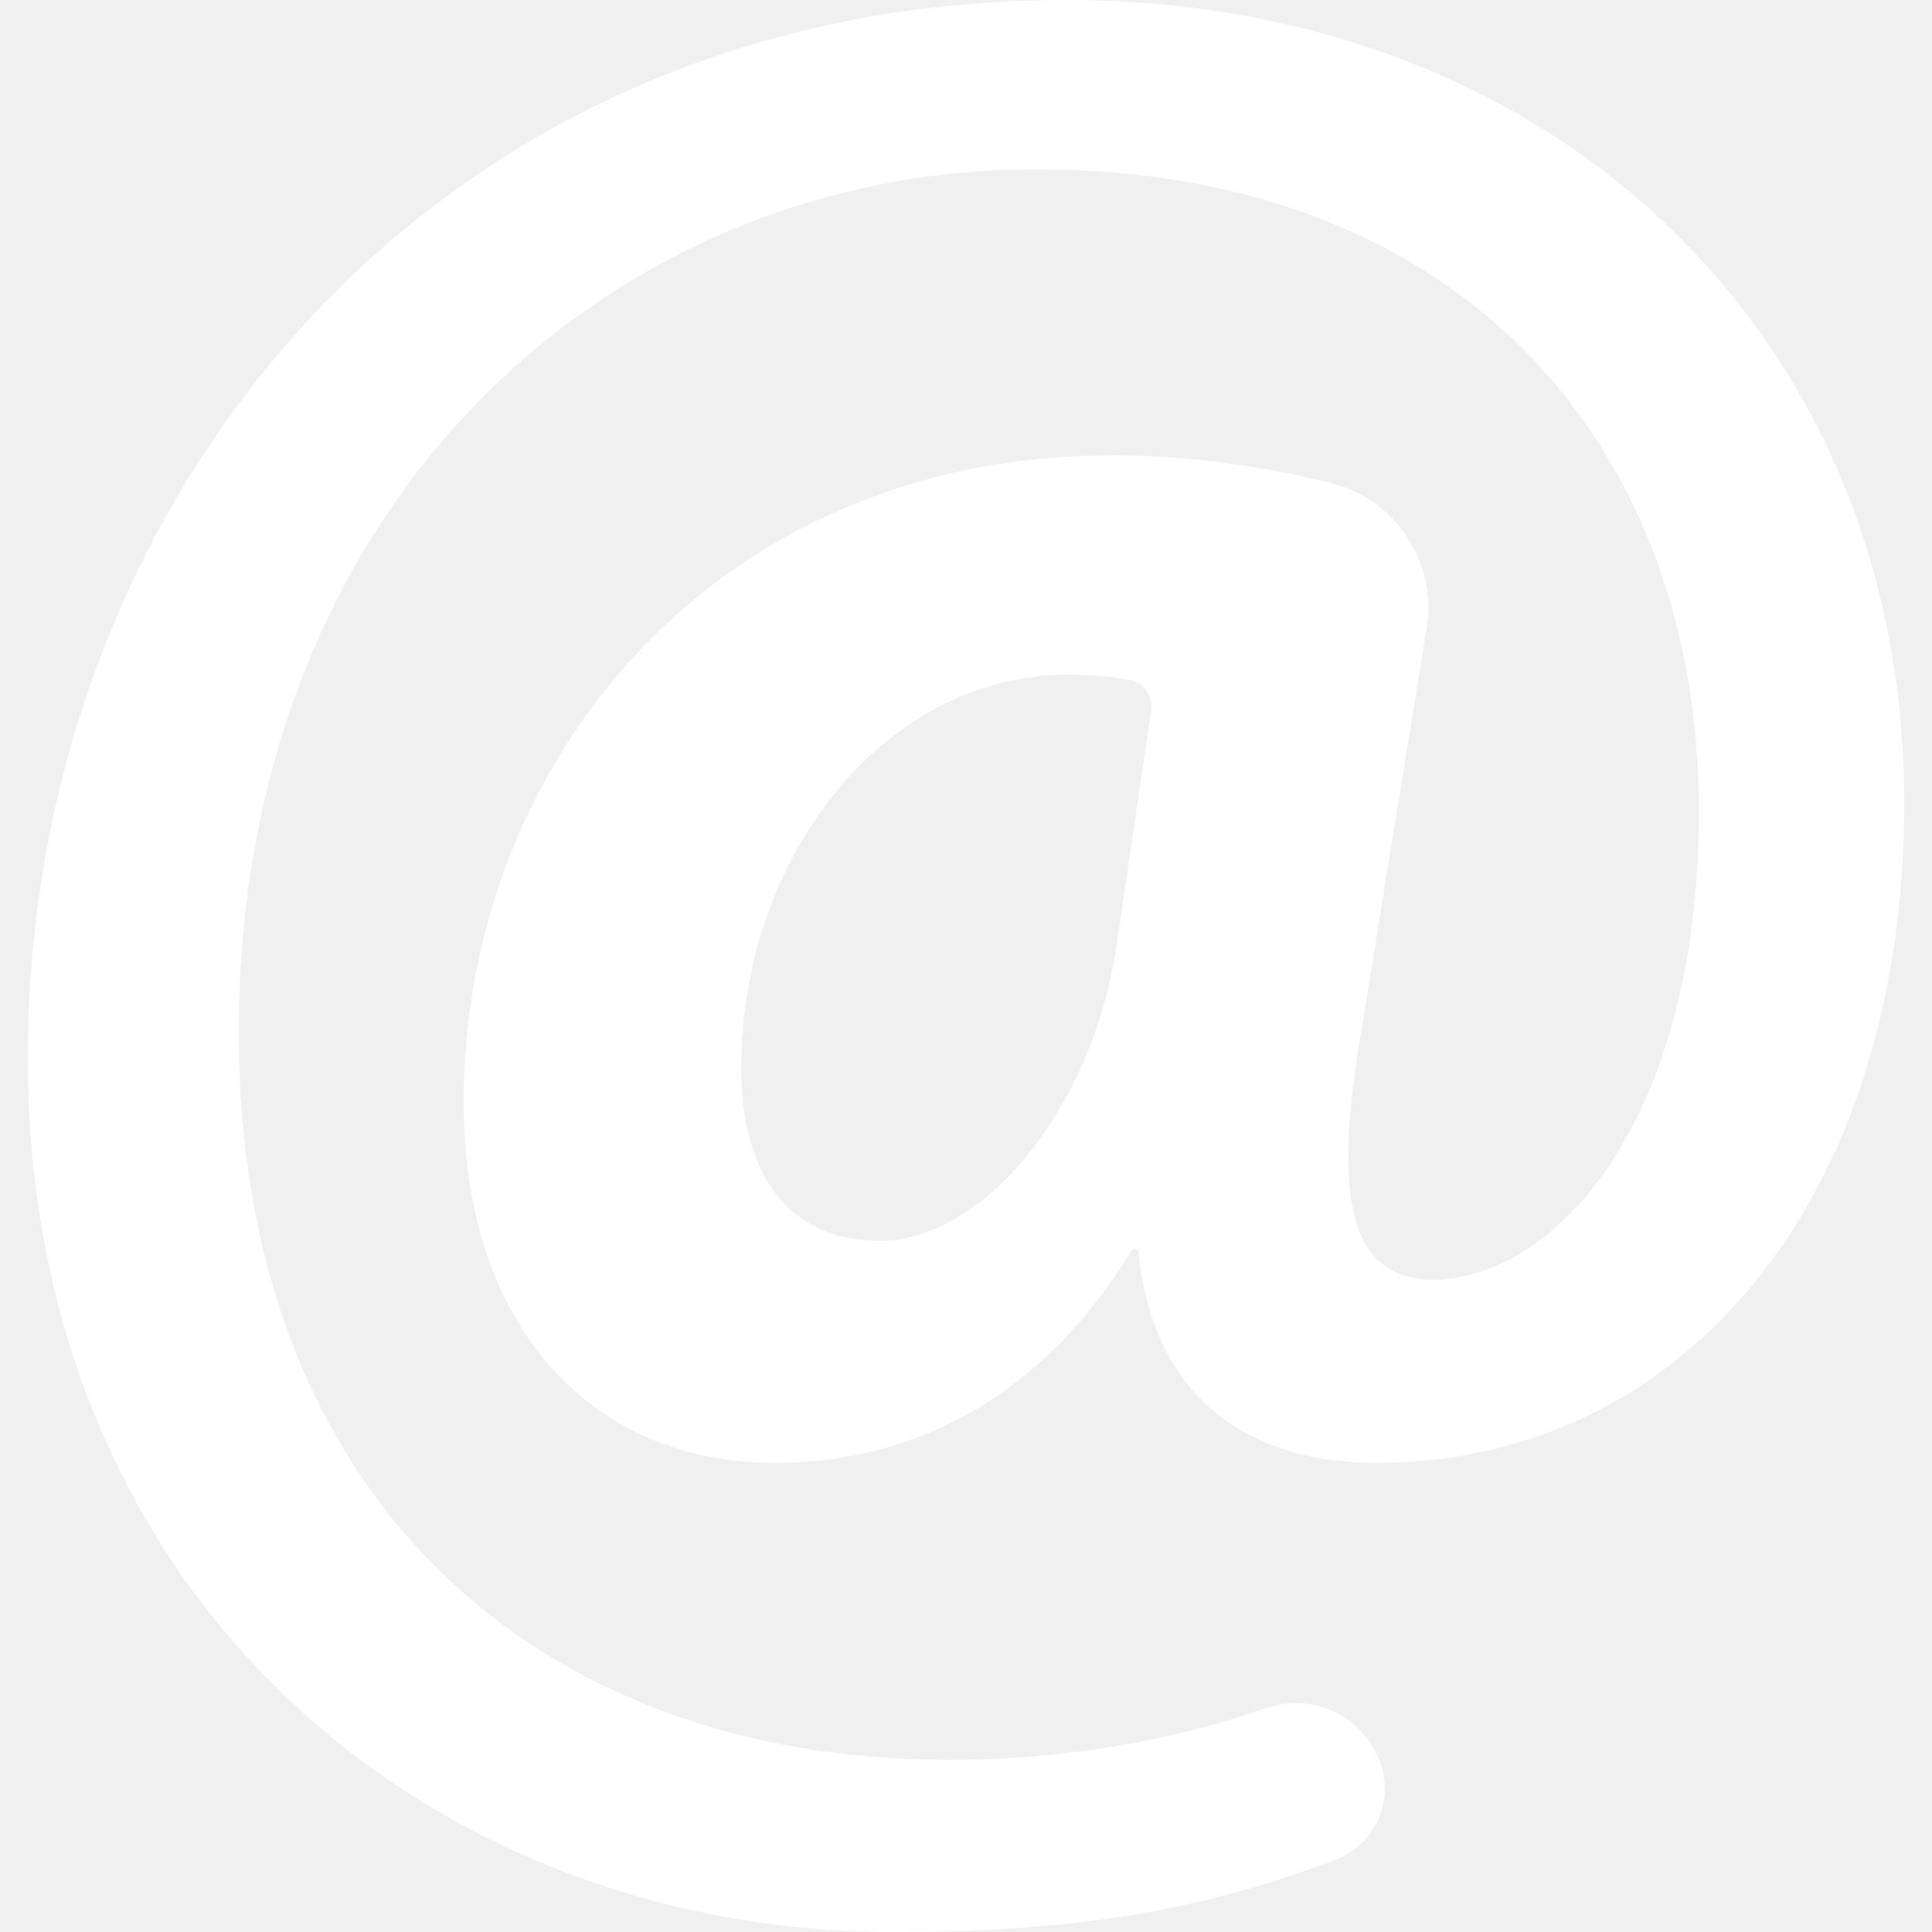
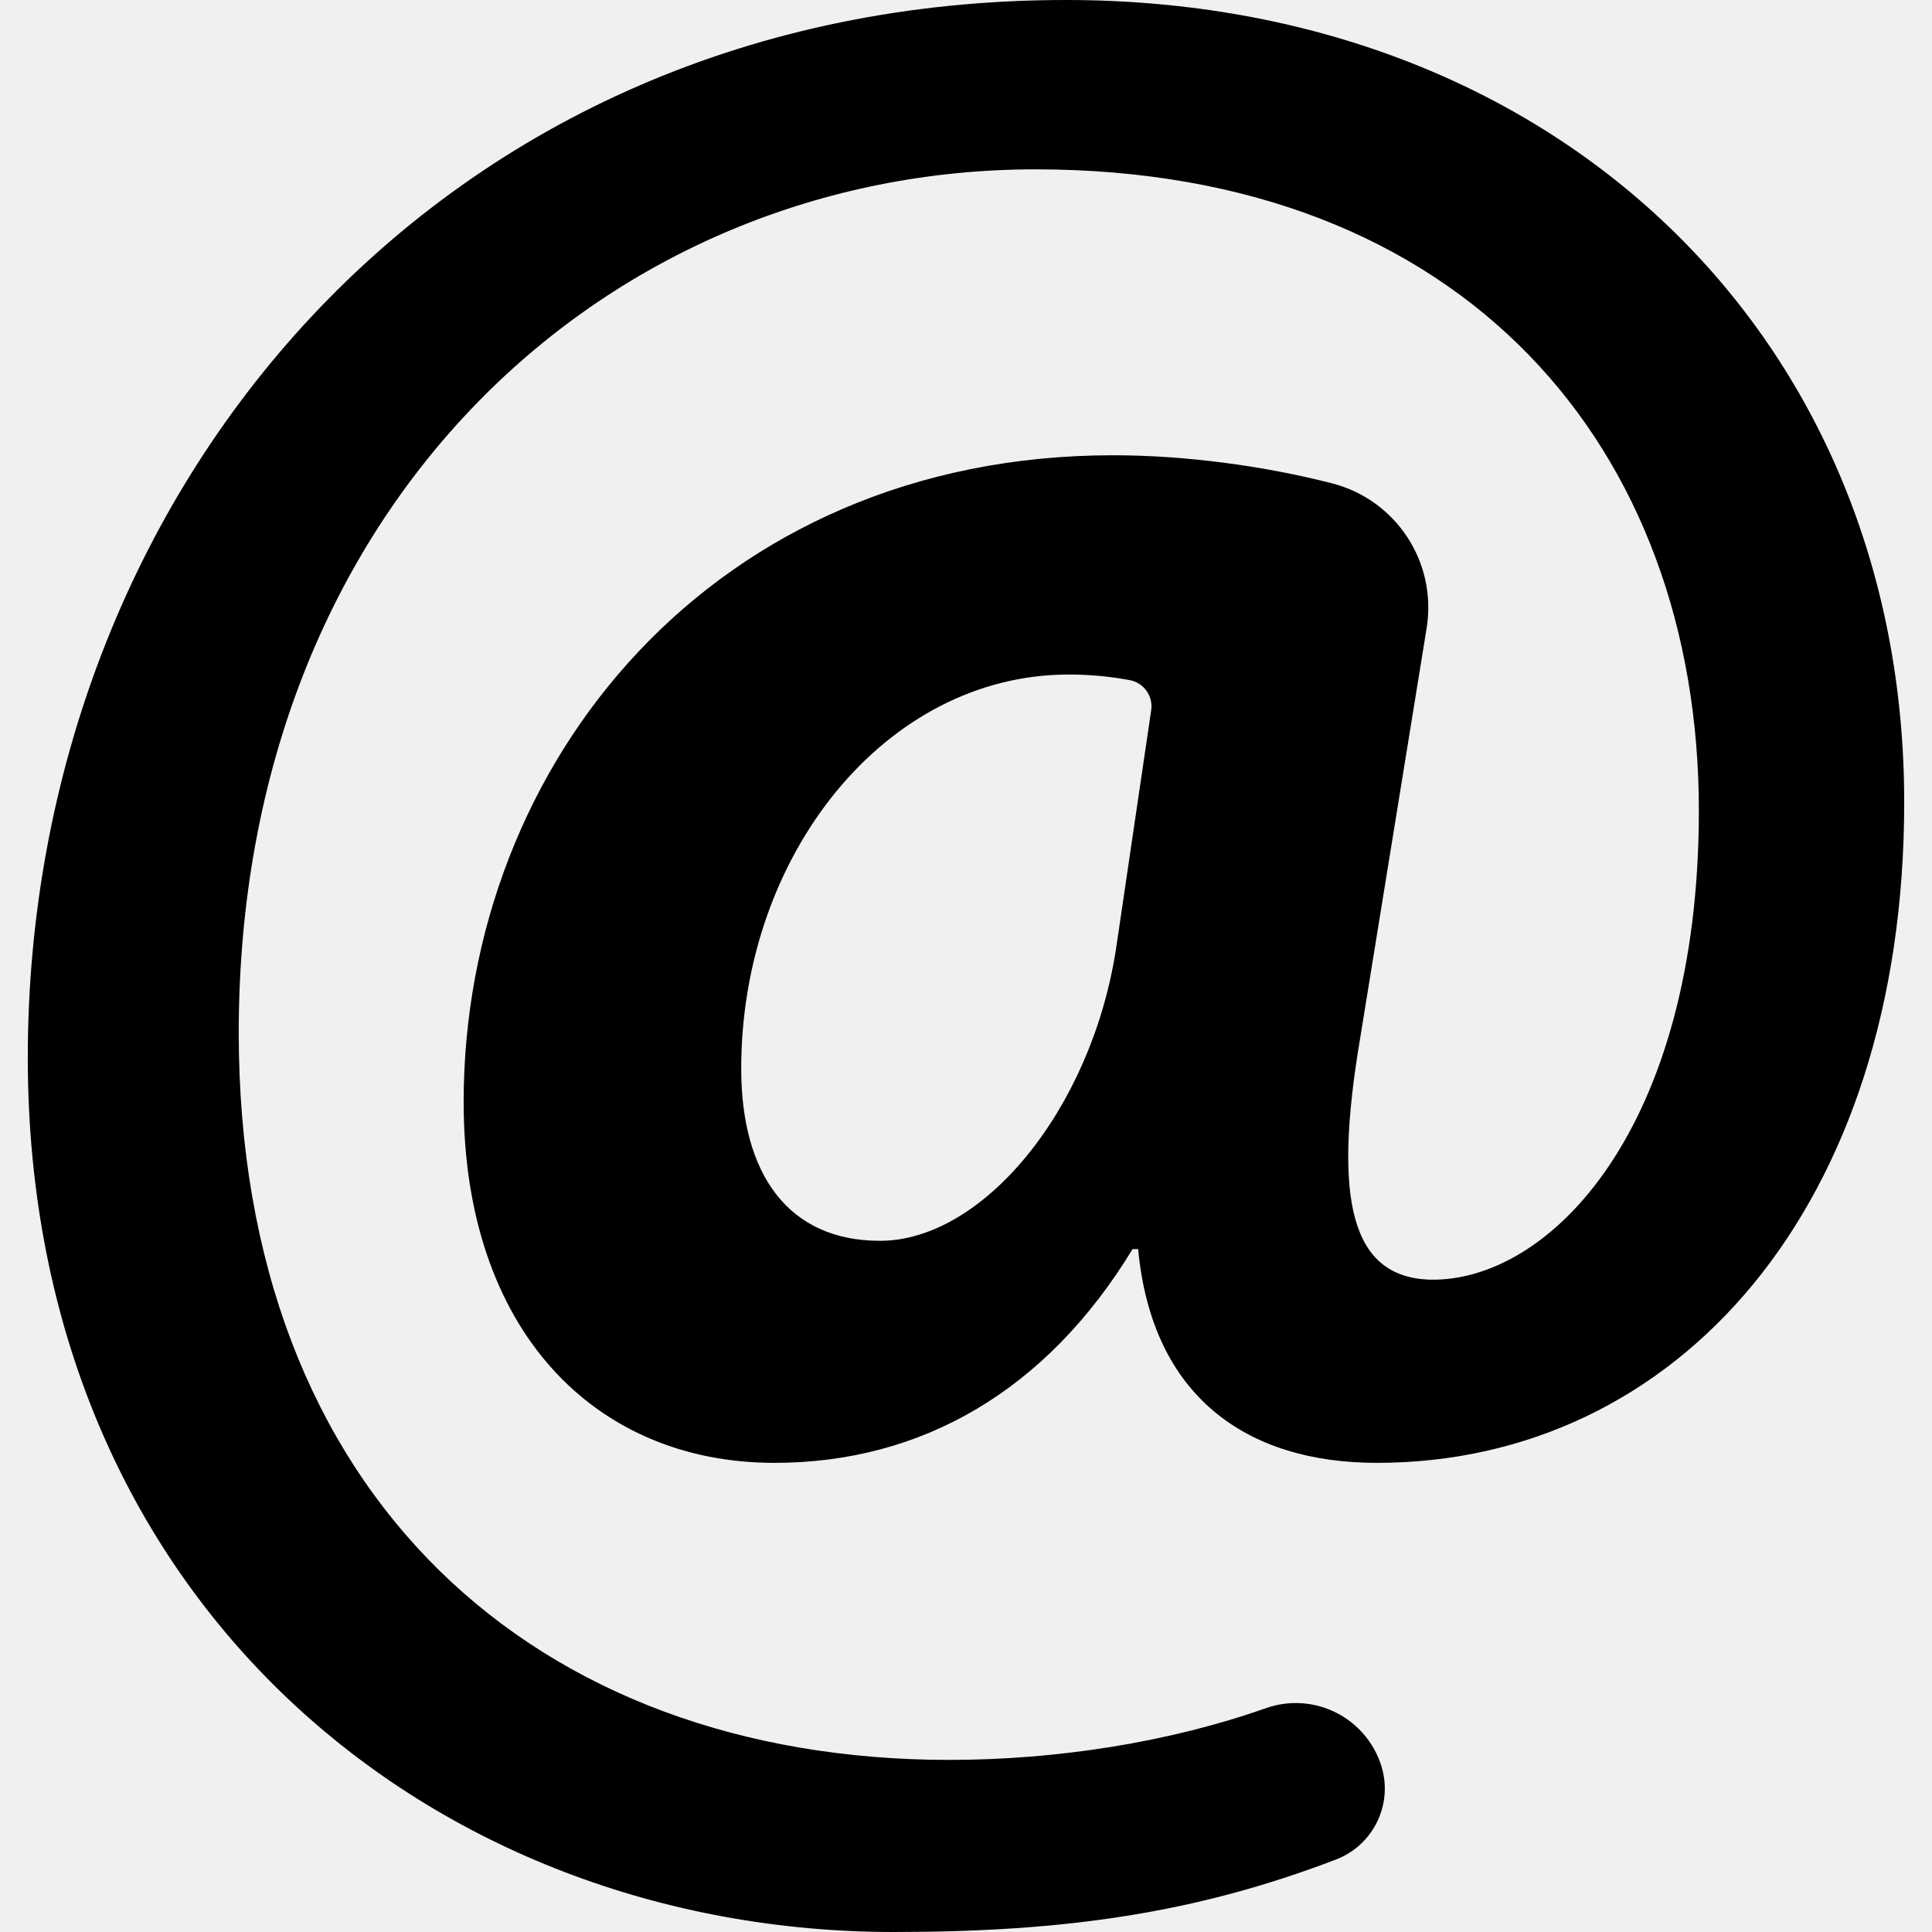
- <svg xmlns="http://www.w3.org/2000/svg" version="1.1" x="0px" y="0px" viewBox="0 0 493.332 493.332" style="enable-background:new 0 0 493.332 493.332; fill: #fff;" xml:space="preserve">
+ <svg xmlns="http://www.w3.org/2000/svg" version="1.1" x="0px" y="0px" viewBox="0 0 493.332 493.332" style="enable-background:new 0 0 493.332 493.332; fill: #000000;" xml:space="preserve">
  <g>
    <g>
      <g>
        <path id="XMLID_81_" d="M352.731,450.956c3.037,9.789-2.044,20.213-11.616,23.878c-35.811,13.709-69.294,18.498-112.873,18.498     c-117.663,0-221.147-84.347-221.147-223.275C7.095,125.46,112.003,0,272.2,0c124.735,0,214.036,85.764,214.036,204.845     c0,103.483-58.12,168.693-134.66,168.693c-33.327,0-57.419-17.007-60.955-54.582h-1.424c-21.963,36.15-53.86,54.582-91.43,54.582     c-46.082,0-79.376-34.022-79.376-92.142c0-86.475,63.769-165.147,165.841-165.147c18.691,0,38.9,2.795,55.909,7.172     c16.425,4.227,26.861,20.236,24.147,36.978l-16.972,104.695c-7.072,41.818-2.112,60.953,17.721,61.666     c30.475,0.711,68.762-38.272,68.762-119.786c0-92.15-59.543-163.732-169.41-163.732c-108.444,0-203.428,85.051-203.428,220.436     c0,118.369,75.834,185.708,181.448,185.708c27.489,0,56.203-4.51,80.853-13.214c5.863-2.07,12.315-1.662,17.872,1.126     c5.558,2.788,9.753,7.716,11.595,13.655L352.731,450.956z M293.954,181.362c0.534-3.626-1.892-7.027-5.496-7.696     c-4.413-0.819-9.536-1.426-15.573-1.426c-46.771,0-83.617,46.076-83.617,100.653c0,26.94,12.037,43.946,35.423,43.946     c26.231,0,53.876-33.31,60.265-74.425L293.954,181.362z" />
      </g>
    </g>
  </g>
  <g>
</g>
  <g>
</g>
  <g>
</g>
  <g>
</g>
  <g>
</g>
  <g>
</g>
  <g>
</g>
  <g>
</g>
  <g>
</g>
  <g>
</g>
  <g>
</g>
  <g>
</g>
  <g>
</g>
  <g>
</g>
  <g>
</g>
</svg>
